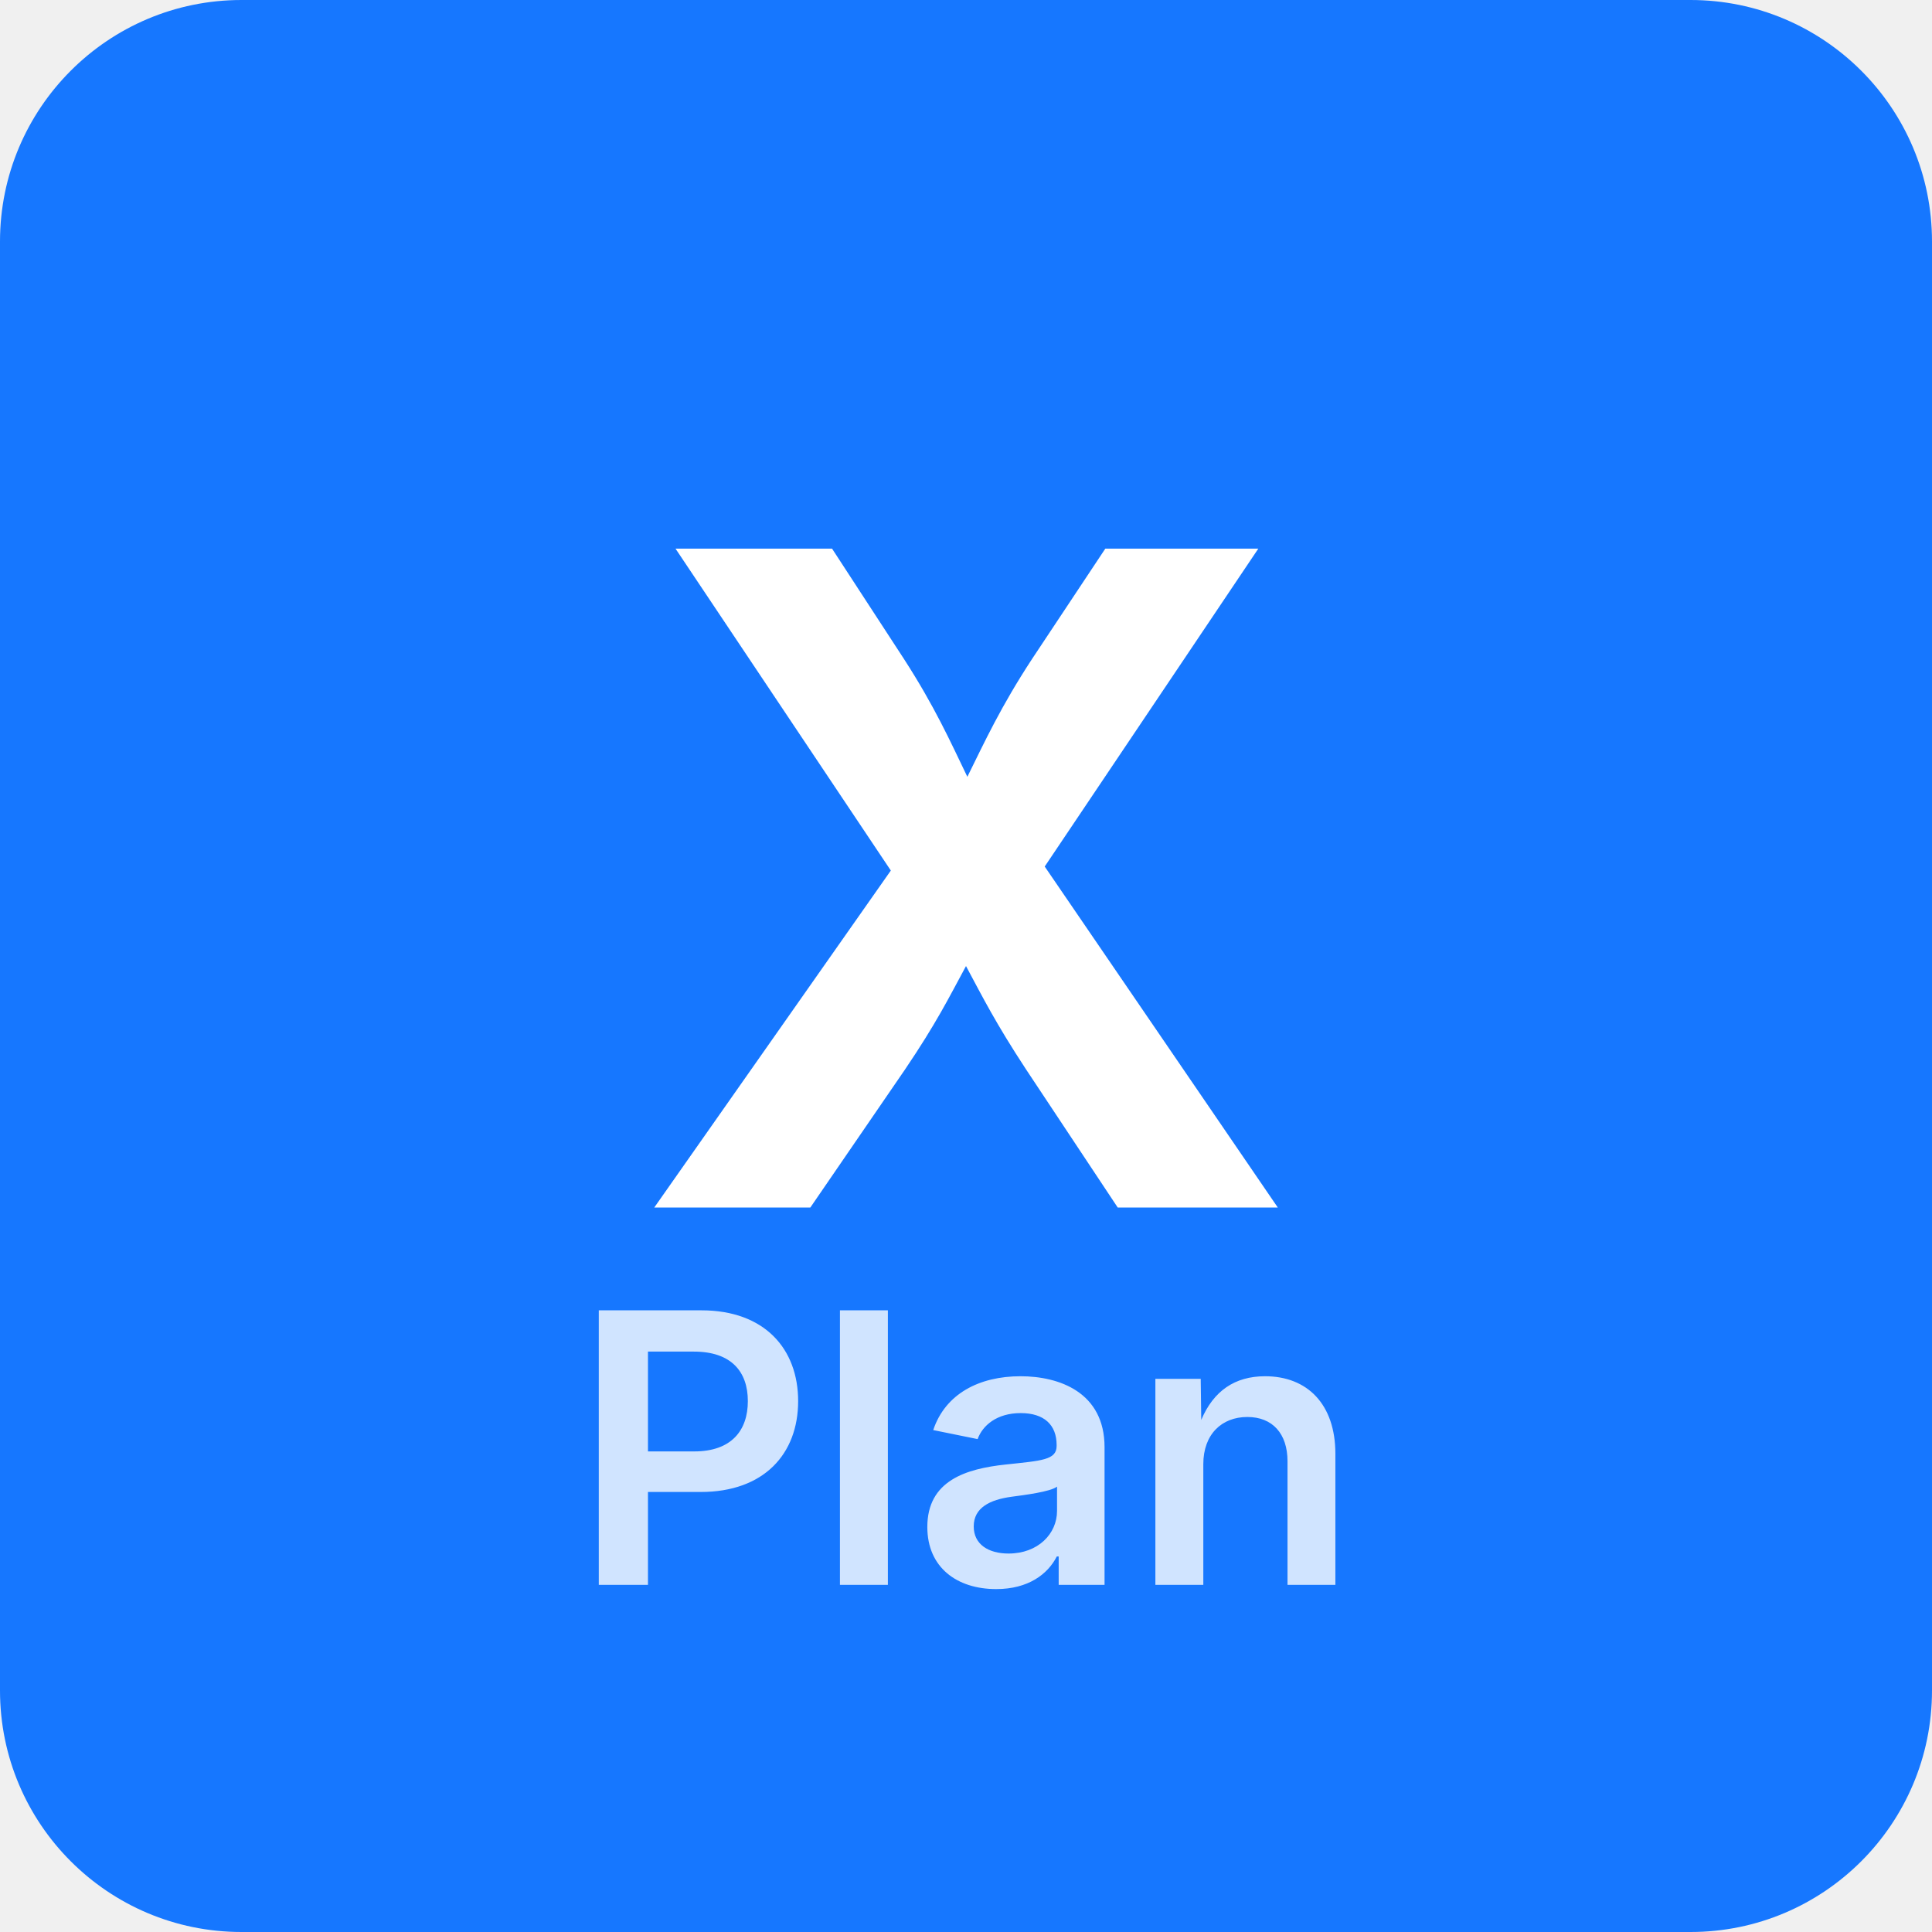
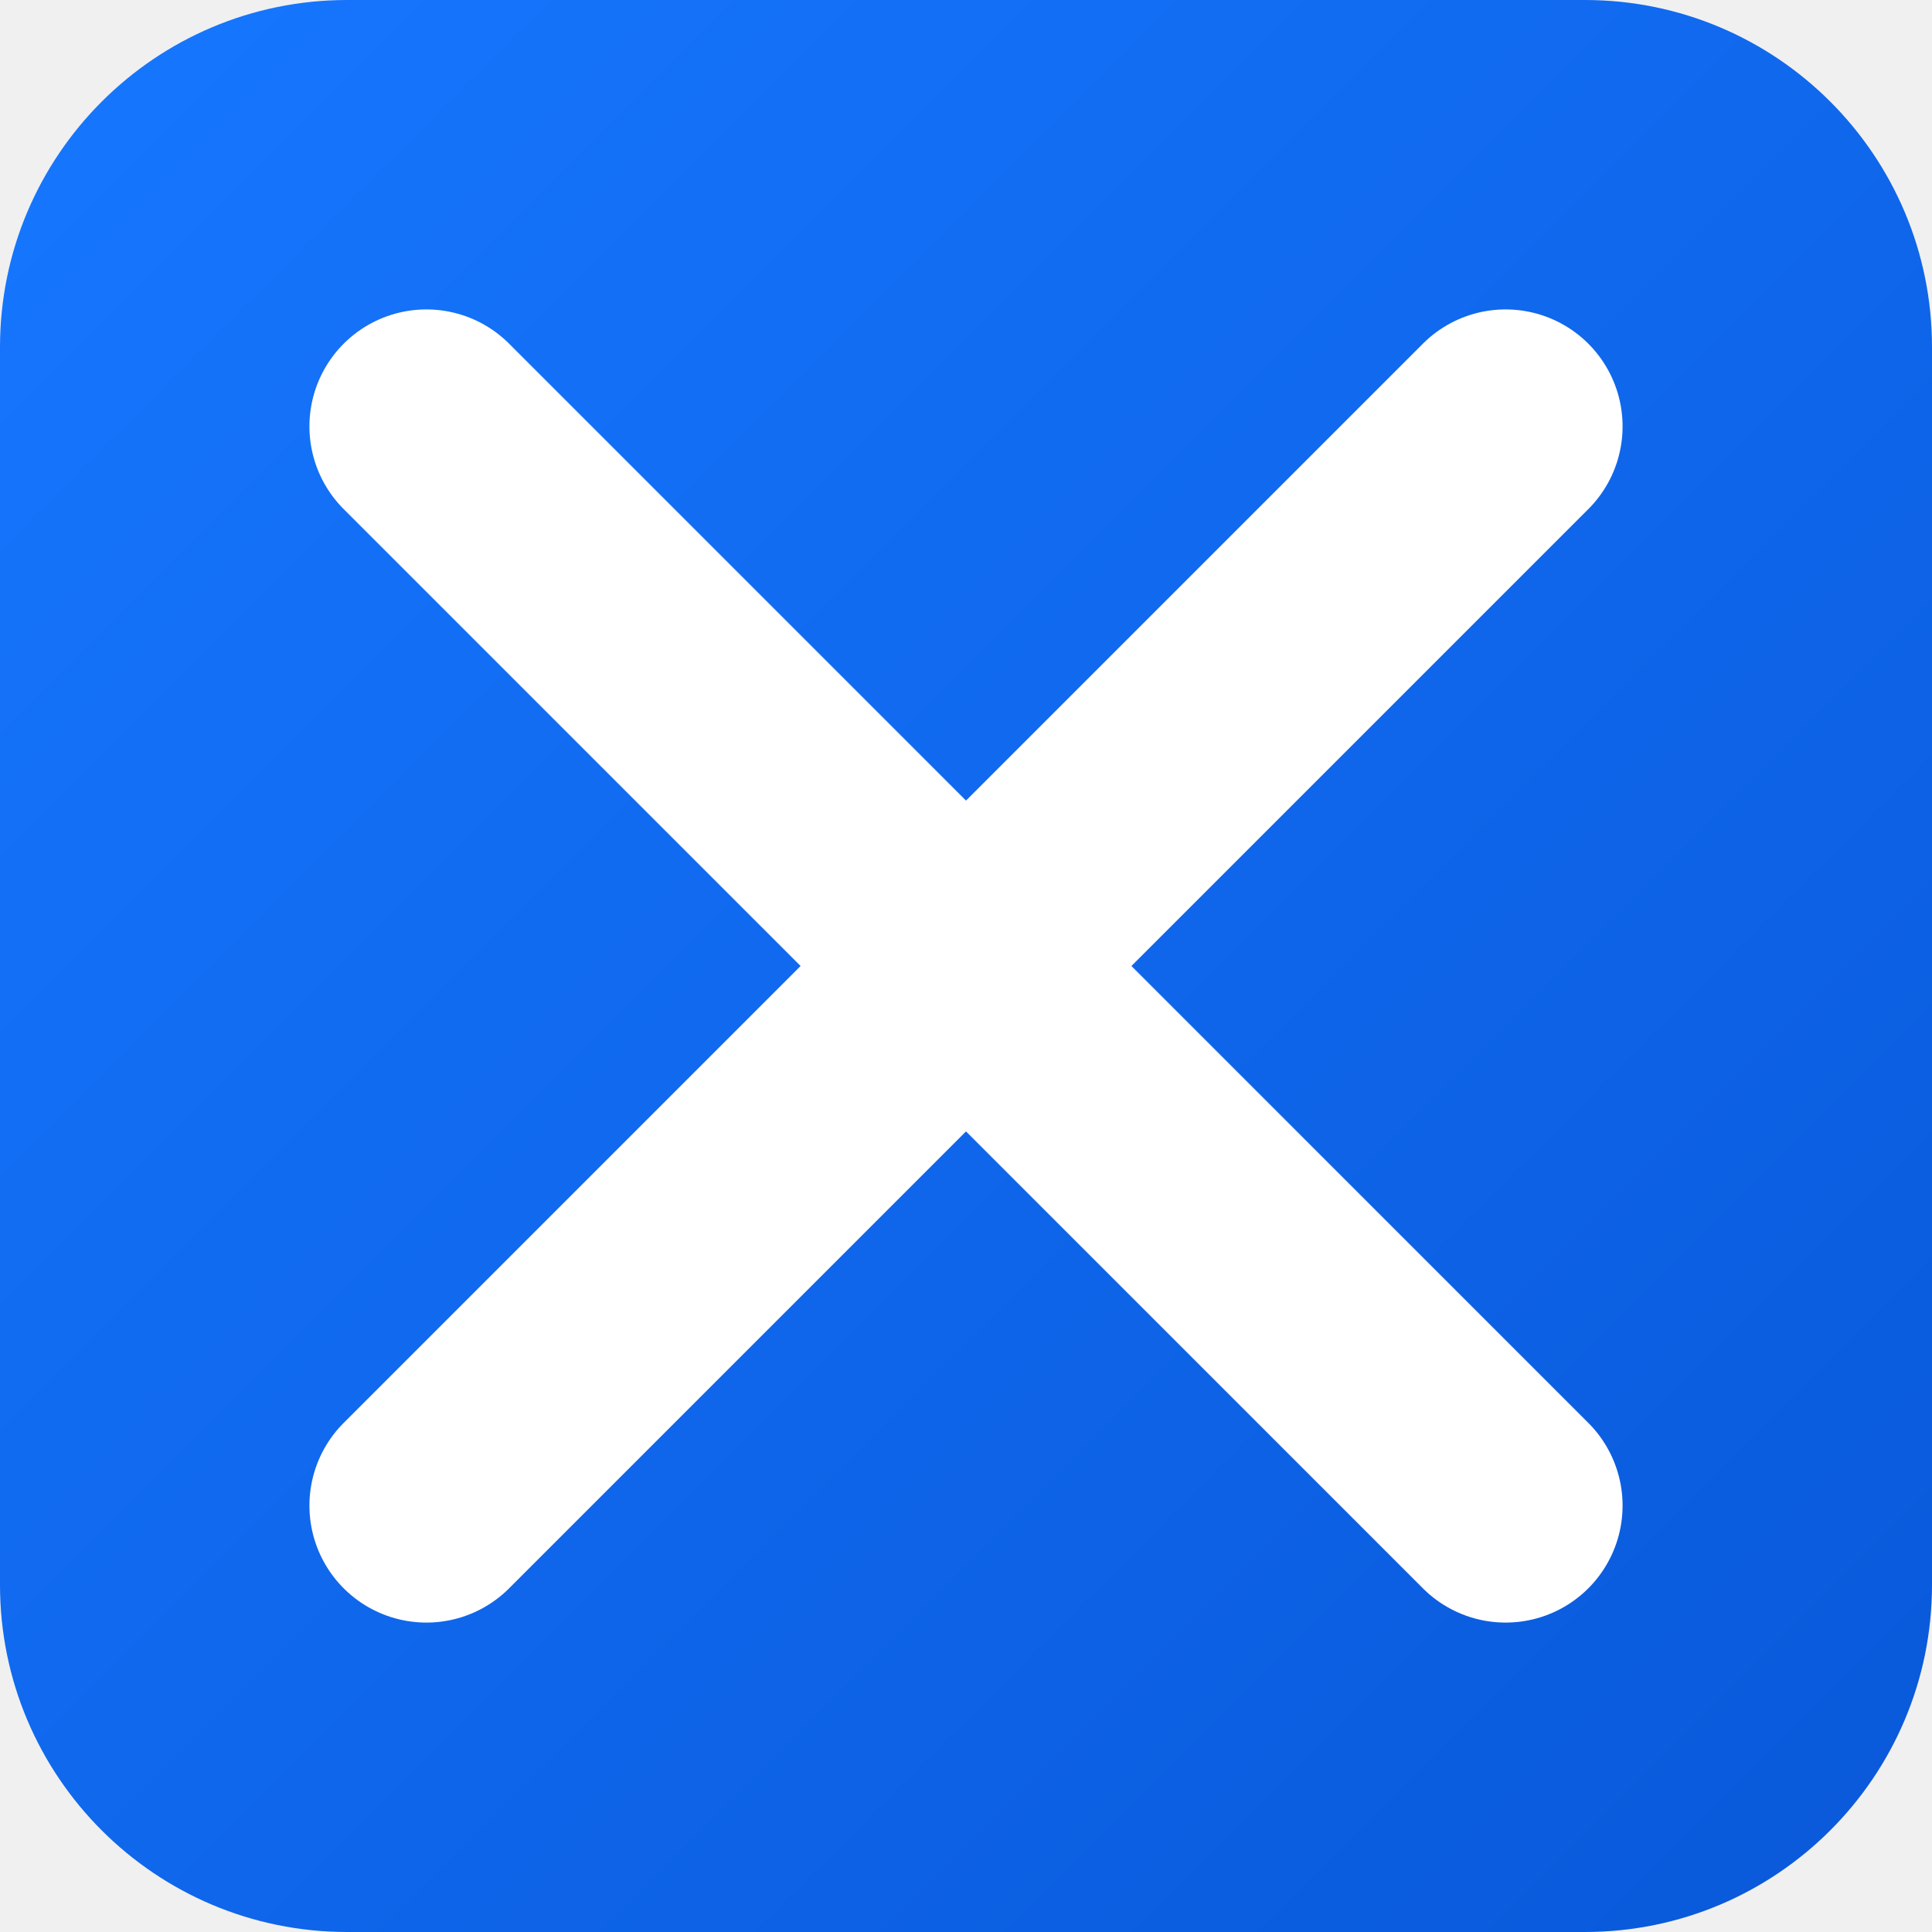
<svg xmlns="http://www.w3.org/2000/svg" viewBox="0 0 512 512">
-   <rect width="512" height="512" rx="64" fill="#1677ff" />
-   <text x="256" y="320" text-anchor="middle" font-family="Inter, -apple-system, sans-serif" font-weight="700" font-size="240" fill="white">X</text>
-   <text x="256" y="420" text-anchor="middle" font-family="Inter, -apple-system, sans-serif" font-weight="600" font-size="100" fill="rgba(255,255,255,0.8)">Plan</text>
+   <defs>
+     <linearGradient id="bg" x1="0%" y1="0%" x2="100%" y2="100%">
+       <stop offset="0%" style="stop-color:#1677ff" />
+       <stop offset="100%" style="stop-color:#0958d9" />
+     </linearGradient>
+   </defs>
+   <rect width="512" height="512" rx="92" fill="url(#bg)" />
+   <g stroke="#fff" stroke-width="62" stroke-linecap="round" fill="none">
+     <line x1="113" y1="113" x2="399" y2="399" />
+     <line x1="399" y1="113" x2="113" y2="399" />
+   </g>
</svg>
